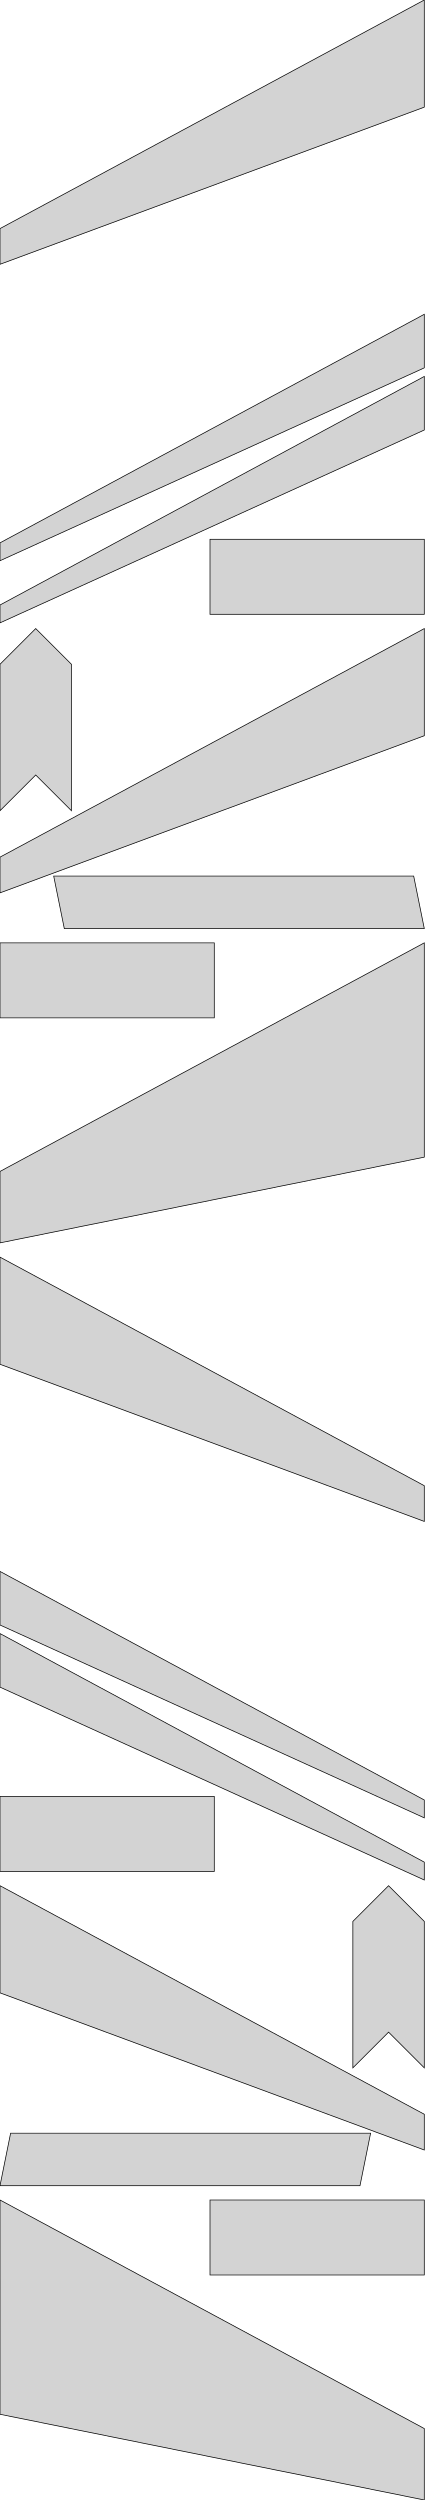
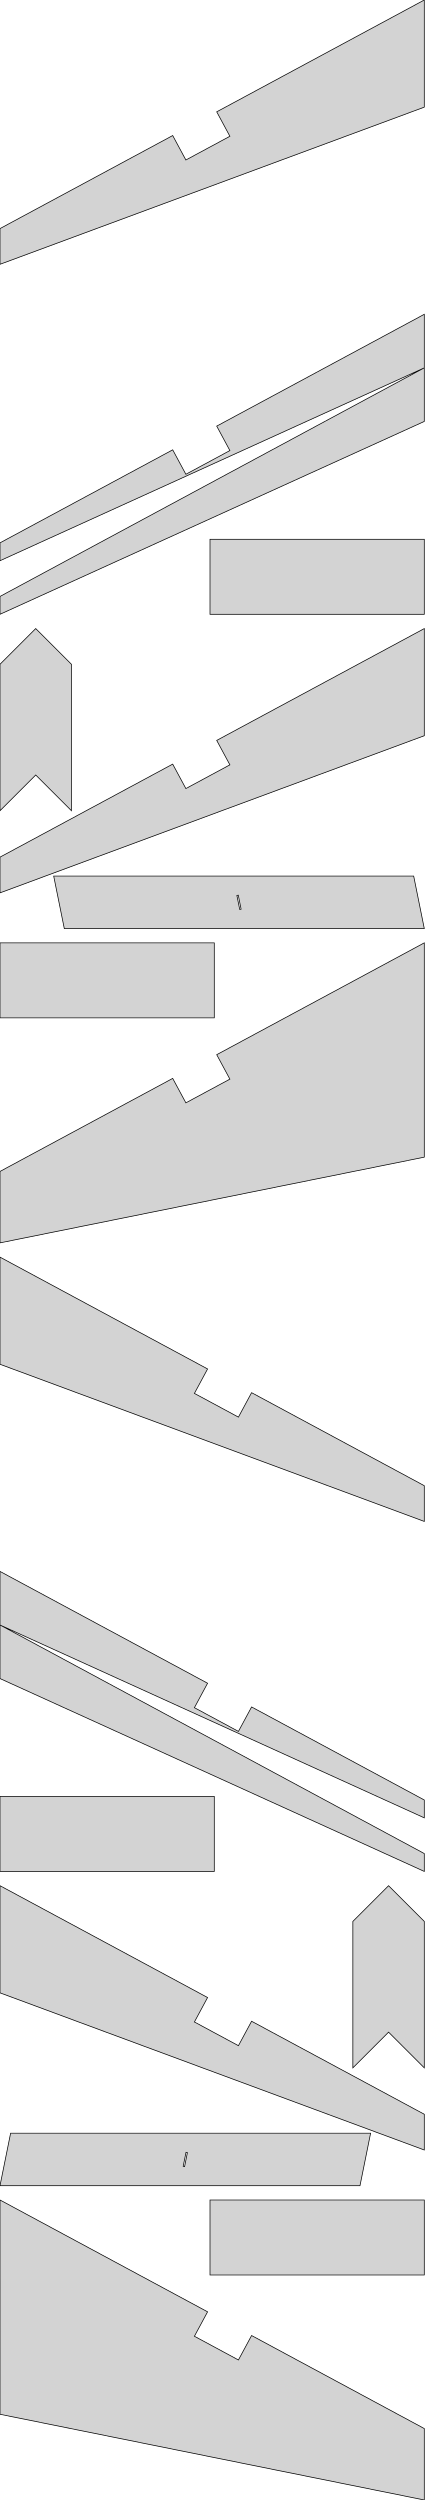
<svg xmlns="http://www.w3.org/2000/svg" width="297mm" height="1750mm" viewBox="0 -1760 297 1750" version="1.1">
-   <path d=" M 297,-1685 L 297,-1760 L 0,-1600 L 0,-1575 z M 297,-1502.5 L 297,-1540 L 0,-1380 L 0,-1367.5 z M 297,-1459 L 297,-1496.5 L 0,-1336.5 L 0,-1324 z M 297,-1382.5 L 147,-1382.5 L 147,-1330 L 297,-1330 z M 50,-1295 L 25,-1320 L 0,-1295 L 0,-1192.5 L 25,-1217.5 L 50,-1192.5  z M 297,-1245 L 297,-1320 L 0,-1160 L 0,-1135 z M 289.574,-1146.76 L 37.584,-1146.76 L 45.01,-1110 L 297,-1110 z M 150,-1100 L 0,-1100 L 0,-1047.5 L 150,-1047.5 z M 297,-950 L 297,-1100 L 0,-940 L 0,-890 z M 297,-720 L 0,-880 L 0,-805 L 297,-695 z M 297,-500 L 0,-660 L 0,-622.5 L 297,-487.5 z M 297,-456.5 L 0,-616.5 L 0,-579 L 297,-444 z M 150,-502.5 L 0,-502.5 L 0,-450 L 150,-450 z M 297,-280 L 0,-440 L 0,-365 L 297,-255 z M 297,-415 L 272,-440 L 247,-415 L 247,-312.5 L 272,-337.5 L 297,-312.5  z M 259.416,-266.757 L 7.426,-266.757 L 0,-230 L 251.99,-230 z M 297,-220 L 147,-220 L 147,-167.5 L 297,-167.5 z M 297,-60 L 0,-220 L 0,-70 L 297,-10 z " stroke="black" fill="lightgray" stroke-width="0.5" />
+   <path d=" M 297,-1685 L 297,-1760 L 151.7,-1681.72 L 160.918,-1664.61 L 130.105,-1648.01 L 120.887,-1665.12  L 0,-1600 L 0,-1575 z M 297,-1502.5 L 297,-1540 L 151.7,-1461.72 L 160.918,-1444.61 L 130.105,-1428.01 L 120.887,-1445.12  L 0,-1380 L 0,-1367.5 z M 297,-1465 L 297,-1502.5 L 0,-1342.5 L 0,-1330 z M 297,-1382.5 L 147,-1382.5 L 147,-1330 L 297,-1330 z M 50,-1295 L 25,-1320 L 0,-1295 L 0,-1192.5 L 25,-1217.5 L 50,-1192.5  z M 297,-1245 L 297,-1320 L 151.7,-1241.72 L 160.918,-1224.61 L 130.105,-1208.01 L 120.887,-1225.12  L 0,-1160 L 0,-1135 z M 289.574,-1146.76 L 37.584,-1146.76 L 45.01,-1110 L 297,-1110 z M 165.812,-1133.18 L 166.792,-1133.38 L 168.772,-1123.58 L 167.792,-1123.38 z M 297,-950 L 297,-1100 L 151.7,-1021.72 L 160.918,-1004.61 L 130.105,-988.013 L 120.887,-1005.12  L 0,-940 L 0,-890 z M 150,-1100 L 0,-1100 L 0,-1047.5 L 150,-1047.5 z M 297,-720 L 176.113,-785.124 L 166.895,-768.013 L 136.082,-784.613 L 145.3,-801.724 L 0,-880  L 0,-805 L 297,-695 z M 297,-500 L 176.113,-565.124 L 166.895,-548.013 L 136.082,-564.613 L 145.3,-581.724 L 0,-660  L 0,-622.5 L 297,-487.5 z M 297,-462.5 L 0,-622.5 L 0,-585 L 297,-450 z M 150,-502.5 L 0,-502.5 L 0,-450 L 150,-450 z M 297,-415 L 272,-440 L 247,-415 L 247,-312.5 L 272,-337.5 L 297,-312.5  z M 297,-280 L 176.113,-345.124 L 166.895,-328.013 L 136.082,-344.613 L 145.3,-361.724 L 0,-440  L 0,-365 L 297,-255 z M 259.416,-266.757 L 7.426,-266.757 L 0,-230 L 251.99,-230 z M 128.228,-243.577 L 130.208,-253.379 L 131.188,-253.181 L 129.208,-243.379 z M 297,-220 L 147,-220 L 147,-167.5 L 297,-167.5 z M 297,-60 L 176.113,-125.124 L 166.895,-108.013 L 136.082,-124.613 L 145.3,-141.724 L 0,-220  L 0,-70 L 297,-10 z " stroke="black" fill="lightgray" stroke-width="0.5" />
</svg>
